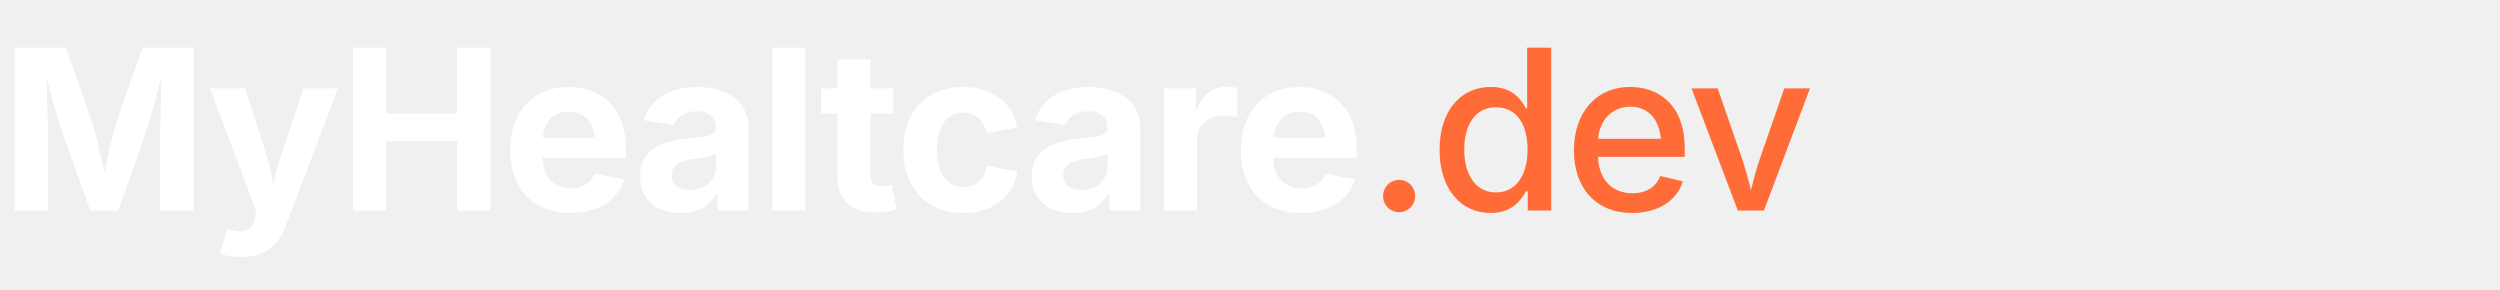
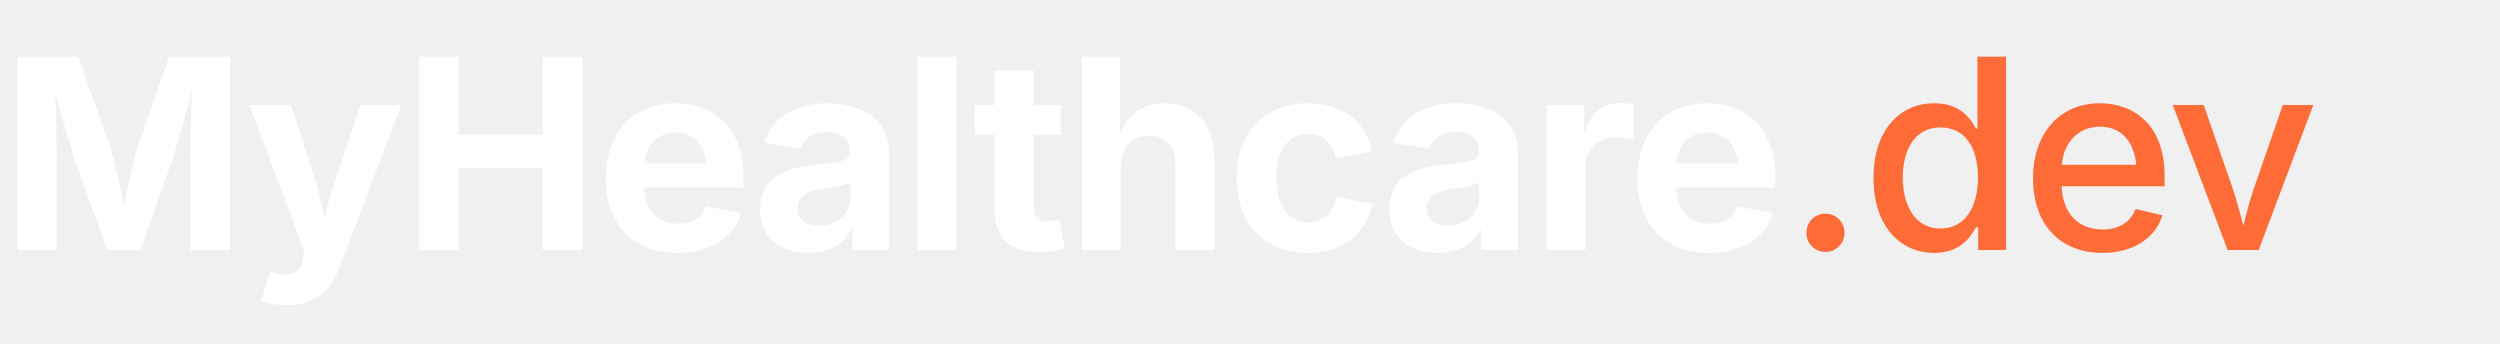
- <svg xmlns="http://www.w3.org/2000/svg" viewBox="0 0 190 22" width="190" height="22" role="img" aria-label="MyHealtcare.dev">
-   <text x="0" y="16" font-family="Inter,-apple-system,BlinkMacSystemFont,'Segoe UI',Roboto,sans-serif" font-size="17" letter-spacing="-0.3" fill="#FFFFFF" font-weight="650">MyHealtcare<tspan fill="#FF6C37" font-weight="450">.dev</tspan>
+ <svg xmlns="http://www.w3.org/2000/svg" viewBox="0 0 160 22" width="160" height="22" role="img" aria-label="MyHealthcare.dev">
+   <text x="0" y="16" font-family="Inter,-apple-system,BlinkMacSystemFont,'Segoe UI',Roboto,sans-serif" font-size="17" letter-spacing="-0.3" fill="#FFFFFF" font-weight="650">MyHealthcare<tspan fill="#FF6C37" font-weight="450">.dev</tspan>
  </text>
</svg>
